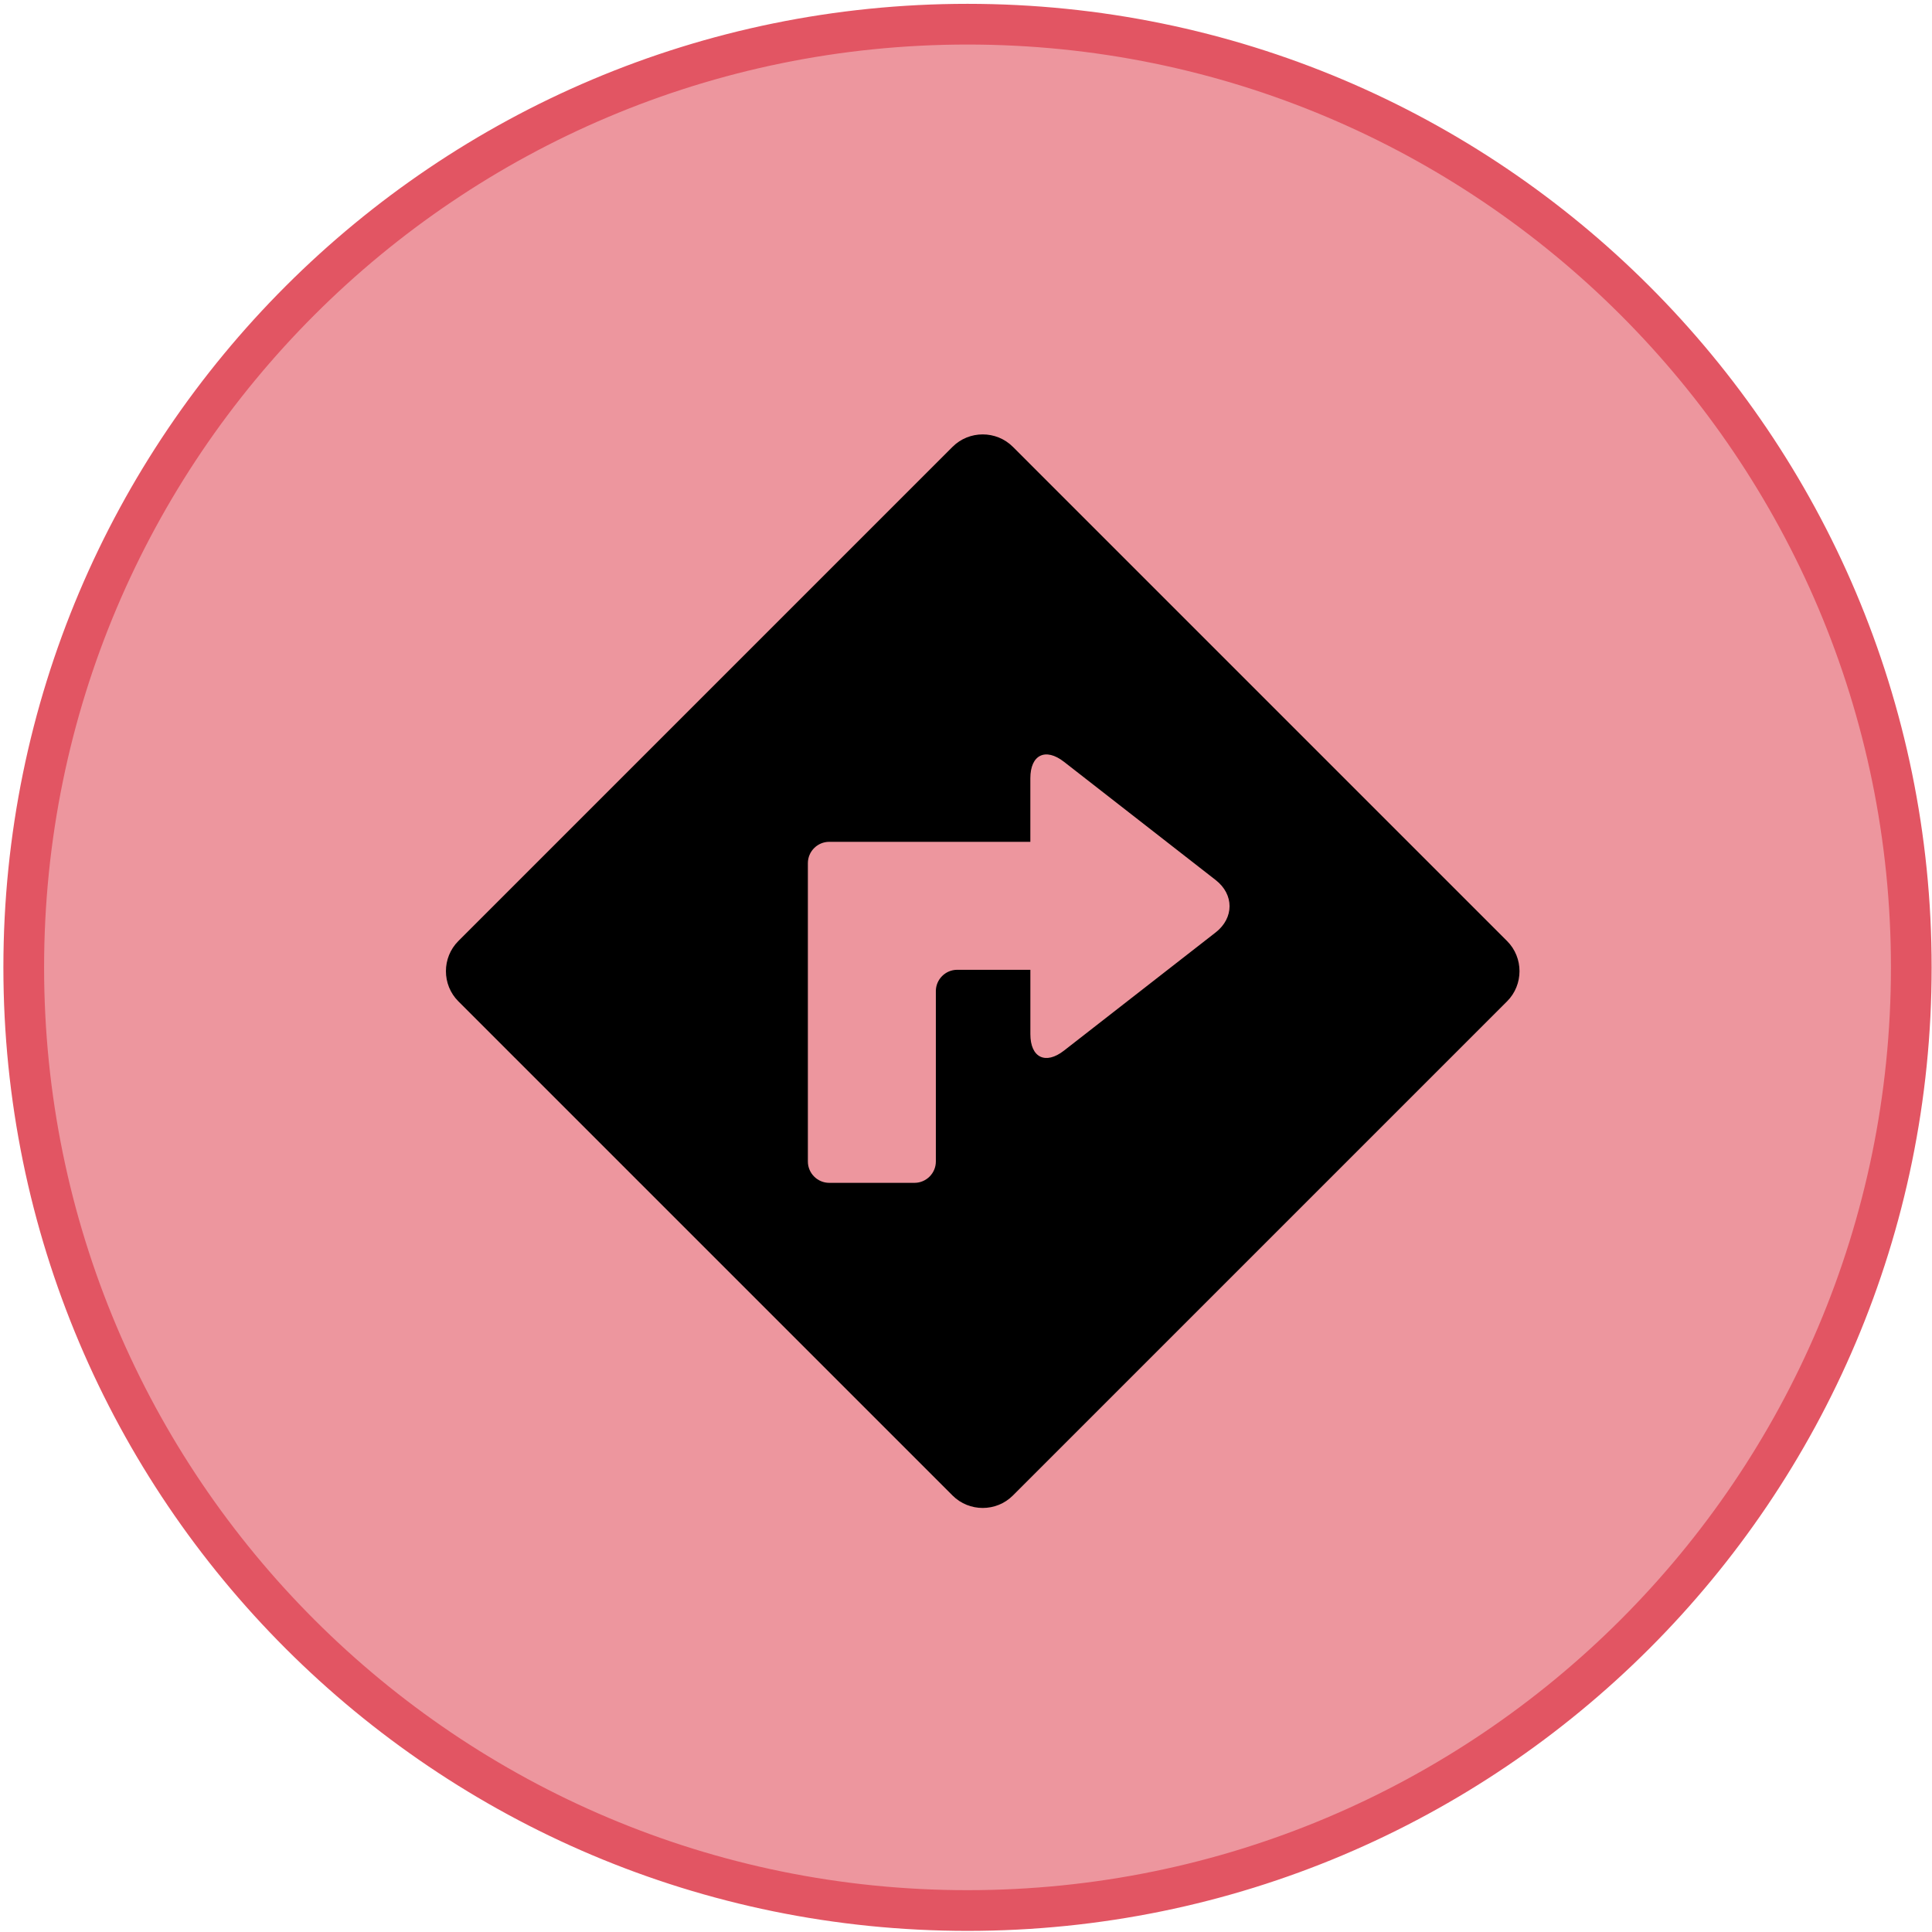
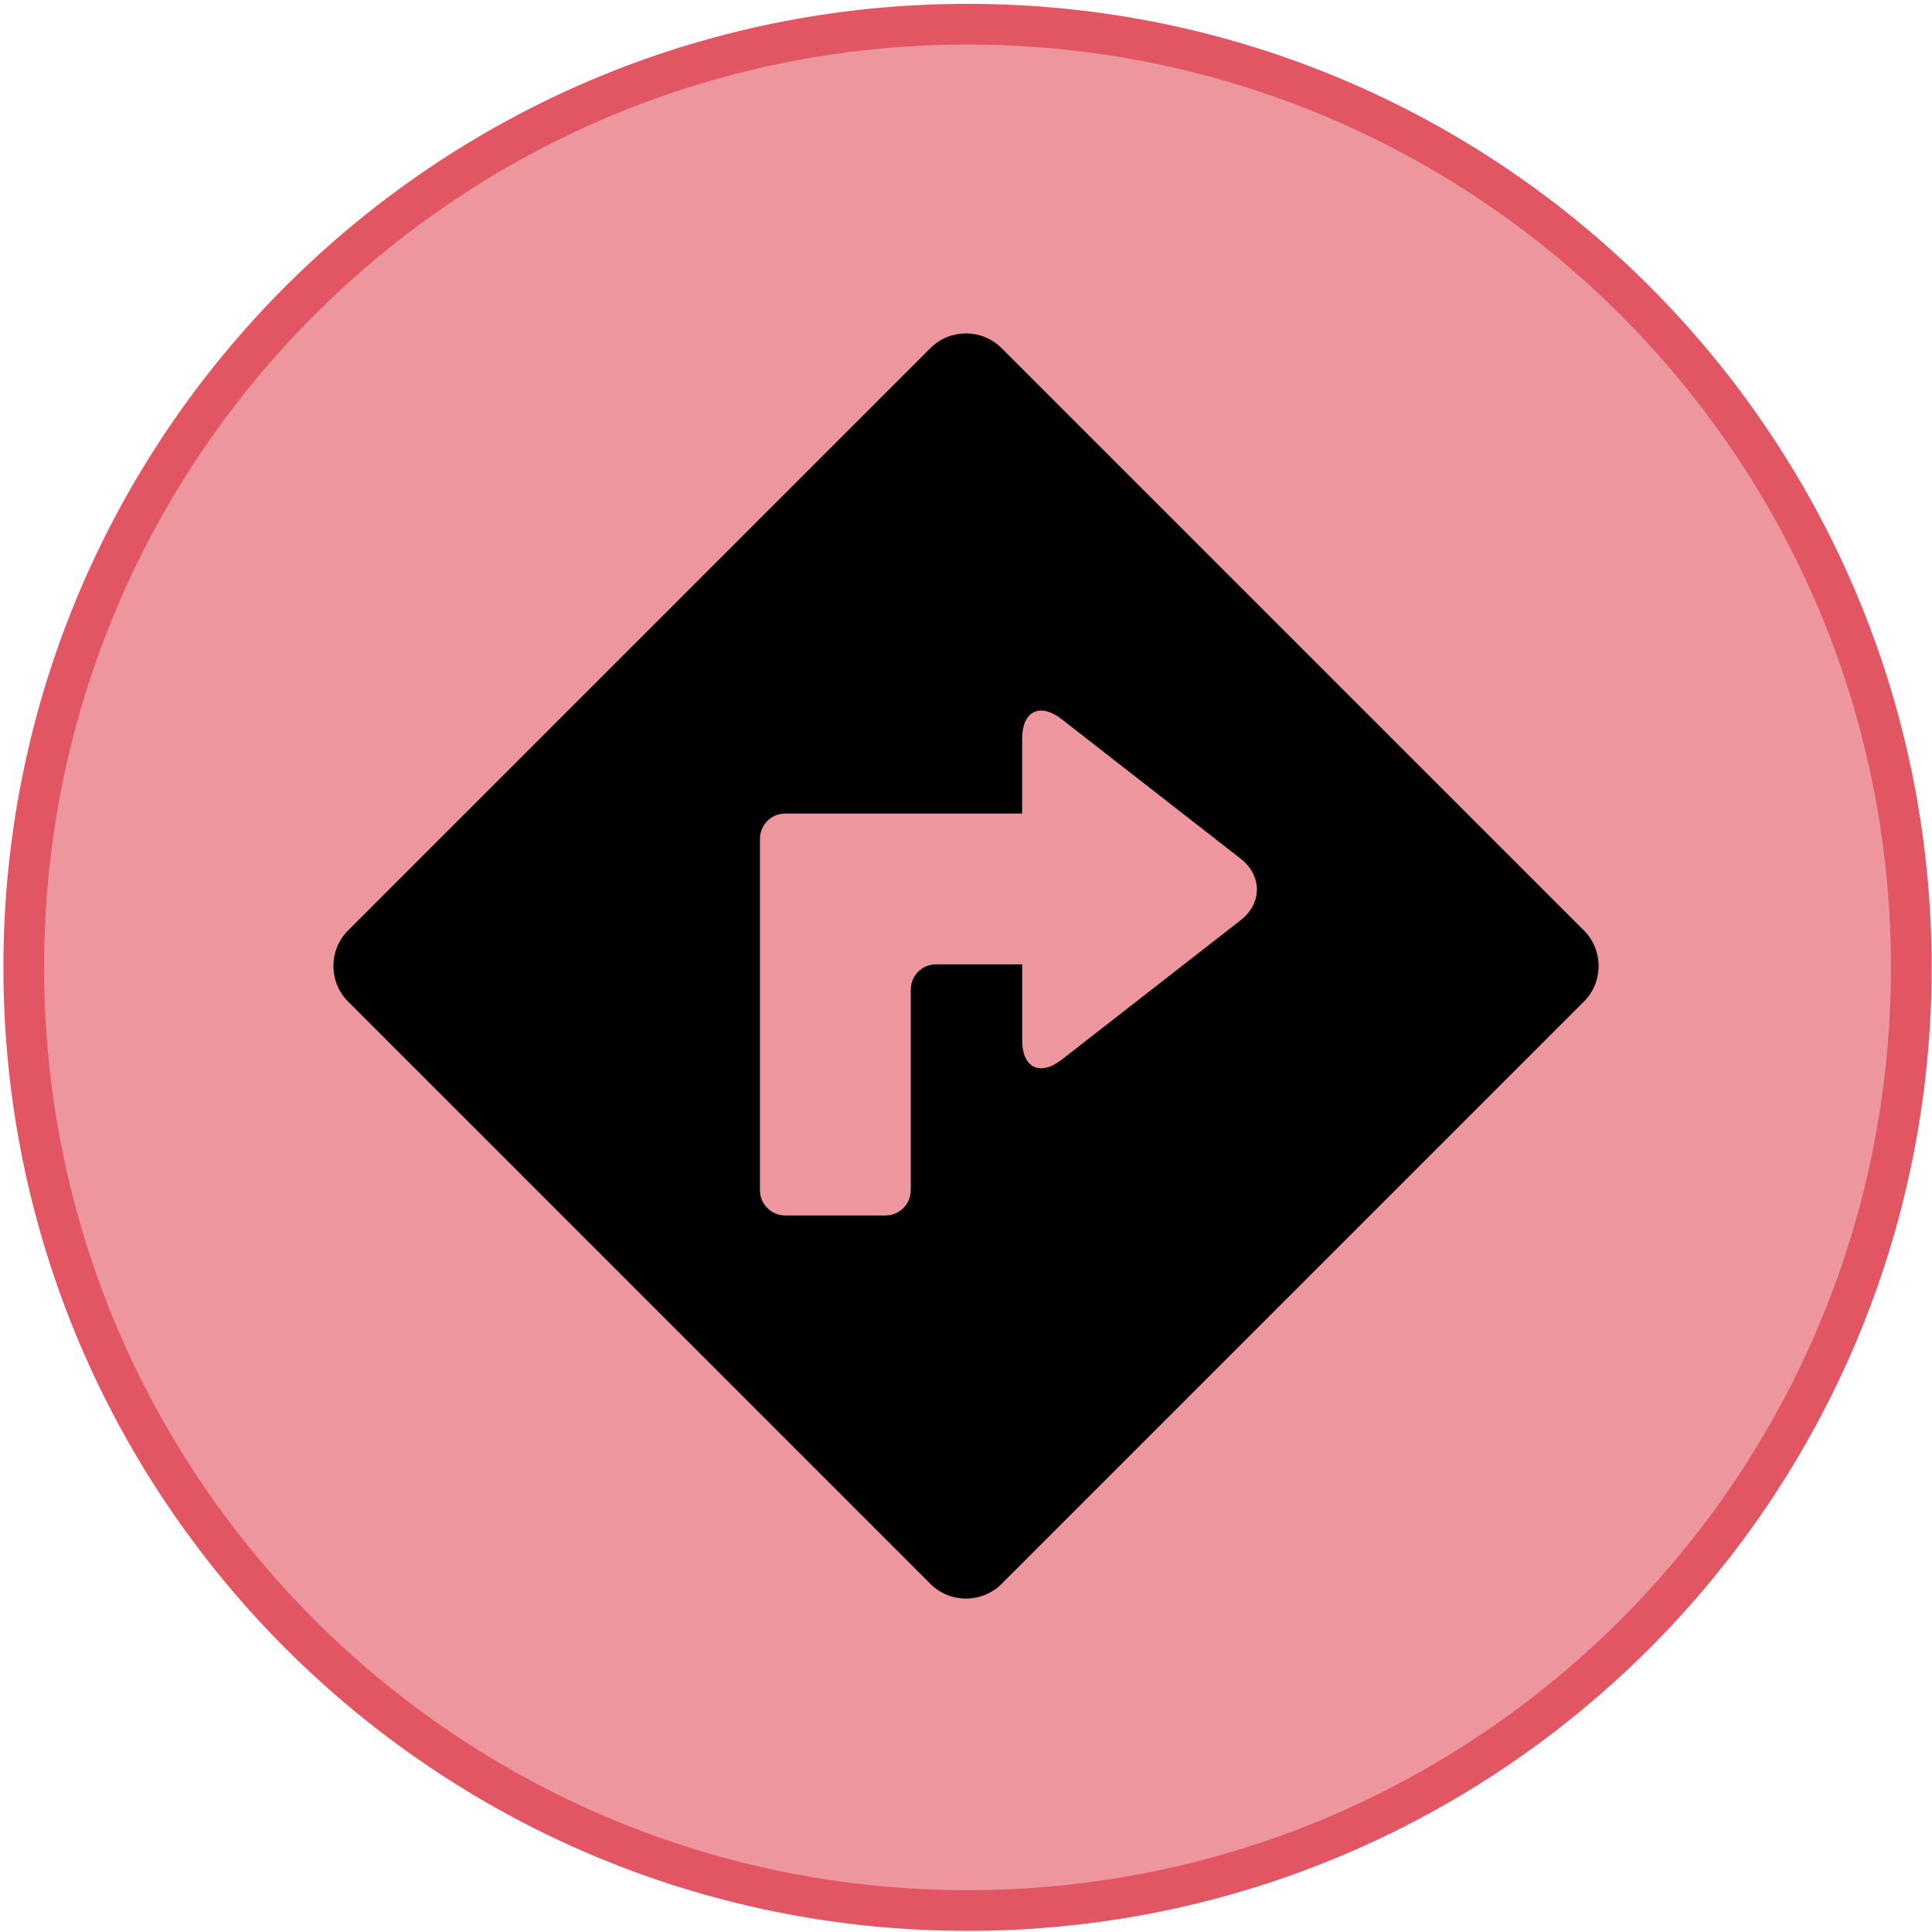
<svg xmlns="http://www.w3.org/2000/svg" xmlns:xlink="http://www.w3.org/1999/xlink" version="1.1" width="128.0px" viewBox="0 0 128.0 128.0" height="128.0px">
  <g>
    <g transform="translate(0, 0) scale(1.0 1.0) ">
      <defs id="defs4" />
      <g id="layer1" transform="translate(0,-956.3622)">
        <path d="m 126.628,1020.452 a 62.527,62.487 0 0 1 -125.055,0 62.527,62.487 0 1 1 125.055,0 z" style="fill:#ed969e;fill-opacity:1;fill-rule:nonzero;stroke:#e25563;stroke-width:2.697;stroke-linecap:butt;stroke-linejoin:round;stroke-miterlimit:4;stroke-dasharray:none;stroke-dashoffset:0;stroke-opacity:1" id="path1873" />
      </g>
    </g>
    <g transform="translate(0, 0) scale(1.0 1.0) ">
      <defs id="defs5">
        <linearGradient id="linearGradient19282" gradientTransform="matrix(0,0,0,0,2.180863e11,6.2303351e11)">
          <stop style="stop-color:#666666;stop-opacity:1;" offset="0" id="stop19284" />
        </linearGradient>
      </defs>
      <style type="text/css" id="style8">
      .Border { fill: lightGray; stroke: black; stroke-width: 4; }
      .Label { font-size:24; font-family:Arial; fill:black; }
   </style>
      <style type="text/css" id="style8-7">
      .Border { fill: lightGray; stroke: black; stroke-width: 4; }
      .Label { font-size:24; font-family:Arial; fill:black; }
   </style>
      <style type="text/css" id="style8-3">
      .Border { fill: lightGray; stroke: black; stroke-width: 4; }
      .Label { font-size:24; font-family:Arial; fill:black; }
   </style>
      <style type="text/css" id="style8-6">
      .Border { fill: lightGray; stroke: black; stroke-width: 4; }
      .Label { font-size:24; font-family:Arial; fill:black; }
   </style>
      <style id="style8-1" type="text/css">
      .Border { fill: lightGray; stroke: black; stroke-width: 4; }
      .Label { font-size:24; font-family:Arial; fill:black; }
   </style>
      <style id="style8-7-0" type="text/css">
      .Border { fill: lightGray; stroke: black; stroke-width: 4; }
      .Label { font-size:24; font-family:Arial; fill:black; }
   </style>
      <style id="style8-3-2" type="text/css">
      .Border { fill: lightGray; stroke: black; stroke-width: 4; }
      .Label { font-size:24; font-family:Arial; fill:black; }
   </style>
      <style id="style8-6-7" type="text/css">
      .Border { fill: lightGray; stroke: black; stroke-width: 4; }
      .Label { font-size:24; font-family:Arial; fill:black; }
   </style>
-       <g id="Directions" transform="matrix(1.580626,0,0,1.580626,-266.9338,-533.4702)" style="fill:#000000">
+       <g id="Directions" transform="matrix(1.862716,0,0,1.862716,-327.2998,-640.5033)" style="fill:#000000">
        <path fill="#451c54" d="m 232.048,376.949 -20.714,-20.714 c -0.695,-0.695 -1.834,-0.695 -2.529,0 l -20.714,20.714 c -0.695,0.695 -0.695,1.833 0,2.528 l 20.714,20.714 c 0.695,0.695 1.834,0.695 2.529,0 l 20.714,-20.714 c 0.695,-0.695 0.695,-1.833 0,-2.528 z m -12.214,-0.361 -6.357,4.954 c -0.775,0.605 -1.41,0.294 -1.41,-0.688 v -2.699 H 209 c -0.492,0 -0.895,0.402 -0.895,0.894 v 7.142 c 0,0.491 -0.402,0.894 -0.895,0.894 h -3.575 c -0.491,0 -0.894,-0.403 -0.894,-0.894 v -12.506 c 0,-0.491 0.402,-0.894 0.894,-0.894 h 8.431 v -2.665 c 0,-0.983 0.635,-1.293 1.41,-0.689 l 6.357,4.955 c 0.777,0.603 0.777,1.591 0.001,2.196 z" id="path2796" style="fill:#000000" />
      </g>
      <g transform="translate(-2351.129,-204.7049)" id="zoom-original">
        <g transform="matrix(0.996399,0,0,1,95.08523,-222.9354)" id="zoom_1_to_1">
          <use xlink:href="#g5796" transform="matrix(1,0,0,0.997925,-0.04089,0.477615)" x="0" y="0" id="use5816" width="1250" height="1250" />
        </g>
      </g>
      <g transform="matrix(0.9921895,0,0,1,-2349.792,-204.1424)" id="zoom-half-size">
        <use xlink:href="#g5796" height="1250" width="1250" id="use5818" y="0" x="0" transform="matrix(0.996399,0,0,0.997925,95.04449,-202.4578)" />
      </g>
      <g id="g11074" transform="matrix(1,0,0,0.9980195,-2326.629,-685.4909)" />
      <g id="g11109" transform="translate(-2326.629,-706.5671)" />
      <g id="g11198" transform="translate(-2326.629,-706.5671)" />
      <g id="g11329" transform="translate(-2306.629,-706.5671)" />
      <g id="zoom-fit-selection" transform="translate(-2349.629,-687.0671)">
        <g transform="translate(0,20)" id="g11156">
          <g transform="translate(0,19.96825)" id="g11158">
            <g transform="matrix(1,0,0,0.9980195,0,21.07621)" id="g11160" />
          </g>
        </g>
      </g>
      <g id="g11563" transform="translate(-2349.629,-647.0671)">
        <g id="g11565">
          <g id="g11567" transform="translate(0,20)">
            <g id="g11569" transform="translate(0,19.96825)">
              <g id="g11571" transform="matrix(1,0,0,0.9980195,0,21.07621)" />
            </g>
          </g>
        </g>
      </g>
      <g id="g11647" transform="translate(-2263.629,-606.5671)" />
      <g transform="matrix(-1,0,0,1,-2224.629,-606.5671)" id="g11659" />
      <rect style="opacity:0.3;fill:url(#linearGradient19282);fill-opacity:1;stroke:none" id="rect19405" width="0" height="1" x="-2208.629" y="-89.205" ry="0" />
      <g id="g39728" transform="translate(-2326.629,-706.5671)" />
      <g transform="translate(-2722.285,-379.5487)" id="g39833" />
      <use transform="translate(-2093.657,-51.73905)" x="0" y="0" id="use5704" width="1250" height="1250" xlink:href="#rect4442" />
      <g style="fill:none" transform="matrix(0.9001378,0,0,0.8929798,-2444.673,-178.1801)" id="g14408" />
      <use x="0" y="0" id="use4586" transform="matrix(0.692914,0,0,0.7095337,-2410.443,-351.5811)" width="1250" height="1250" xlink:href="#g5772" />
      <use x="0" y="0" id="use4586-2" transform="matrix(0.695835,0,0,0.741921,-2426.449,-356.9949)" width="1250" height="1250" xlink:href="#g5772" />
      <use transform="matrix(0.695835,0,0,0.741921,-2382.449,-359.4949)" x="0" y="0" id="use4589" width="1250" height="1250" xlink:href="#g5772" />
      <use transform="matrix(0.6289752,0,0,1.162431,-2307.69,-461.7168)" x="0" y="0" id="use4592" width="1250" height="1250" xlink:href="#g5772" />
      <use transform="translate(-1554.619,-332.9032)" x="0" y="0" id="use3738" width="1250" height="1250" xlink:href="#rect10675" />
      <use transform="translate(-1553.653,-316.1807)" x="0" y="0" id="use4635" width="1250" height="1250" xlink:href="#use5758" />
      <use transform="translate(-1557.668,-392.2584)" x="0" y="0" id="use9872" width="1250" height="1250" xlink:href="#g6043" />
      <use height="1250" width="1250" id="use10185" y="0" x="0" transform="translate(-1512.636,-331.9567)" xlink:href="#rect10675" />
      <use transform="translate(-1524.636,-319.9567)" x="0" y="0" id="use10187" width="1250" height="1250" xlink:href="#rect10675" />
      <use transform="translate(-1538.619,-398.3006)" x="0" y="0" id="use9872-0" width="1250" height="1250" xlink:href="#g6043" />
      <use height="1250" width="1250" id="use10185-8" y="0" x="0" transform="translate(-1493.587,-337.9989)" xlink:href="#rect10675" />
      <use transform="translate(-1505.587,-325.9989)" x="0" y="0" id="use10187-8" width="1250" height="1250" xlink:href="#rect10675" />
      <use style="stroke:url(#linearGradient19282);stroke-opacity:1" height="1250" width="1250" transform="matrix(1.137742,0,0,1.13997,-1745.952,-328.3494)" id="use5845-6" y="0" x="0" xlink:href="#use5756-0-3" />
      <use style="stroke:url(#linearGradient19282);stroke-opacity:1" height="1250" width="1250" transform="matrix(1.137742,0,0,1.13997,-1750.951,-321.1209)" id="use5845-6-1" y="0" x="0" xlink:href="#use5756-0-3" />
      <use style="stroke:url(#linearGradient19282);stroke-opacity:1" height="1250" width="1250" transform="matrix(1.137742,0,0,1.13997,-1738.359,-317.4706)" id="use5845-6-1-9" y="0" x="0" xlink:href="#use5756-0-3" />
      <g id="g31444" transform="translate(-2199.629,-313.0671)">
        <g transform="translate(0,20)" id="g31446">
          <g transform="translate(0,19.96825)" id="g31448">
            <g transform="matrix(1,0,0,0.9980195,0,21.07621)" id="g31450" />
          </g>
        </g>
      </g>
      <g id="Notification" transform="translate(-2332.123,-906.2163)" />
      <g transform="translate(-2529.149,-141.3986)" id="zoom-original-9">
        <g transform="matrix(0.996399,0,0,1,95.08523,-222.9354)" id="zoom_1_to_1-1">
          <use xlink:href="#g5796" transform="matrix(1,0,0,0.997925,-0.04089,0.477615)" x="0" y="0" id="use5816-2" width="1250" height="1250" />
        </g>
      </g>
      <g transform="matrix(0.9921895,0,0,1,-2527.812,-140.8361)" id="zoom-half-size-7">
        <use xlink:href="#g5796" height="1250" width="1250" id="use5818-0" y="0" x="0" transform="matrix(0.996399,0,0,0.997925,95.04449,-202.4578)" />
      </g>
      <g id="g11074-9" transform="matrix(1,0,0,0.9980195,-2504.649,-622.1846)" />
      <g id="g11109-3" transform="translate(-2504.649,-643.2608)" />
      <g id="g11198-6" transform="translate(-2504.649,-643.2608)" />
      <g id="g11329-0" transform="translate(-2484.649,-643.2608)" />
      <g id="zoom-fit-selection-6" transform="translate(-2527.649,-623.7608)">
        <g transform="translate(0,20)" id="g11156-2">
          <g transform="translate(0,19.96825)" id="g11158-6">
            <g transform="matrix(1,0,0,0.9980195,0,21.07621)" id="g11160-1" />
          </g>
        </g>
      </g>
      <g id="g11563-8" transform="translate(-2527.649,-583.7608)">
        <g id="g11565-7">
          <g id="g11567-9" transform="translate(0,20)">
            <g id="g11569-2" transform="translate(0,19.96825)">
              <g id="g11571-0" transform="matrix(1,0,0,0.9980195,0,21.07621)" />
            </g>
          </g>
        </g>
      </g>
      <g id="g11647-2" transform="translate(-2441.649,-543.2608)" />
      <g transform="matrix(-1,0,0,1,-2402.649,-543.2608)" id="g11659-3" />
      <rect style="opacity:0.3;fill:url(#linearGradient19282);fill-opacity:1;stroke:none" id="rect19405-7" width="0" height="1" x="-2386.649" y="-25.899" ry="0" />
      <g id="g39728-5" transform="translate(-2504.649,-643.2608)" />
      <g transform="translate(-2900.305,-316.2423)" id="g39833-9" />
      <use transform="translate(-2271.677,11.56725)" x="0" y="0" id="use5704-2" width="1250" height="1250" xlink:href="#rect4442" />
      <g style="fill:none" transform="matrix(0.9001378,0,0,0.8929798,-2622.693,-114.8738)" id="g14408-2" />
      <use x="0" y="0" id="use4586-8" transform="matrix(0.692914,0,0,0.7095337,-2588.463,-288.2748)" width="1250" height="1250" xlink:href="#g5772" />
      <use x="0" y="0" id="use4586-2-9" transform="matrix(0.695835,0,0,0.741921,-2604.469,-293.6886)" width="1250" height="1250" xlink:href="#g5772" />
      <use transform="matrix(0.695835,0,0,0.741921,-2560.469,-296.1886)" x="0" y="0" id="use4589-7" width="1250" height="1250" xlink:href="#g5772" />
      <use transform="matrix(0.6289752,0,0,1.162431,-2485.71,-398.4105)" x="0" y="0" id="use4592-3" width="1250" height="1250" xlink:href="#g5772" />
      <use transform="translate(-1732.639,-269.5969)" x="0" y="0" id="use3738-6" width="1250" height="1250" xlink:href="#rect10675" />
      <use transform="translate(-1731.673,-252.8744)" x="0" y="0" id="use4635-1" width="1250" height="1250" xlink:href="#use5758" />
      <use transform="translate(-1735.688,-328.9521)" x="0" y="0" id="use9872-2" width="1250" height="1250" xlink:href="#g6043" />
      <use height="1250" width="1250" id="use10185-9" y="0" x="0" transform="translate(-1690.656,-268.6504)" xlink:href="#rect10675" />
      <use transform="translate(-1702.656,-256.6504)" x="0" y="0" id="use10187-3" width="1250" height="1250" xlink:href="#rect10675" />
      <use transform="translate(-1716.639,-334.9943)" x="0" y="0" id="use9872-0-1" width="1250" height="1250" xlink:href="#g6043" />
      <use height="1250" width="1250" id="use10185-8-9" y="0" x="0" transform="translate(-1671.607,-274.6926)" xlink:href="#rect10675" />
      <use transform="translate(-1683.607,-262.6926)" x="0" y="0" id="use10187-8-4" width="1250" height="1250" xlink:href="#rect10675" />
      <use style="stroke:url(#linearGradient19282);stroke-opacity:1" height="1250" width="1250" transform="matrix(1.137742,0,0,1.13997,-1923.972,-265.043)" id="use5845-6-7" y="0" x="0" xlink:href="#use5756-0-3" />
      <use style="stroke:url(#linearGradient19282);stroke-opacity:1" height="1250" width="1250" transform="matrix(1.137742,0,0,1.13997,-1928.972,-257.8146)" id="use5845-6-1-8" y="0" x="0" xlink:href="#use5756-0-3" />
      <use style="stroke:url(#linearGradient19282);stroke-opacity:1" height="1250" width="1250" transform="matrix(1.137742,0,0,1.13997,-1916.379,-254.1643)" id="use5845-6-1-9-4" y="0" x="0" xlink:href="#use5756-0-3" />
      <g id="g31444-5" transform="translate(-2377.649,-249.7608)">
        <g transform="translate(0,20)" id="g31446-0">
          <g transform="translate(0,19.96825)" id="g31448-3">
            <g transform="matrix(1,0,0,0.9980195,0,21.07621)" id="g31450-6" />
          </g>
        </g>
      </g>
    </g>
  </g>
</svg>
